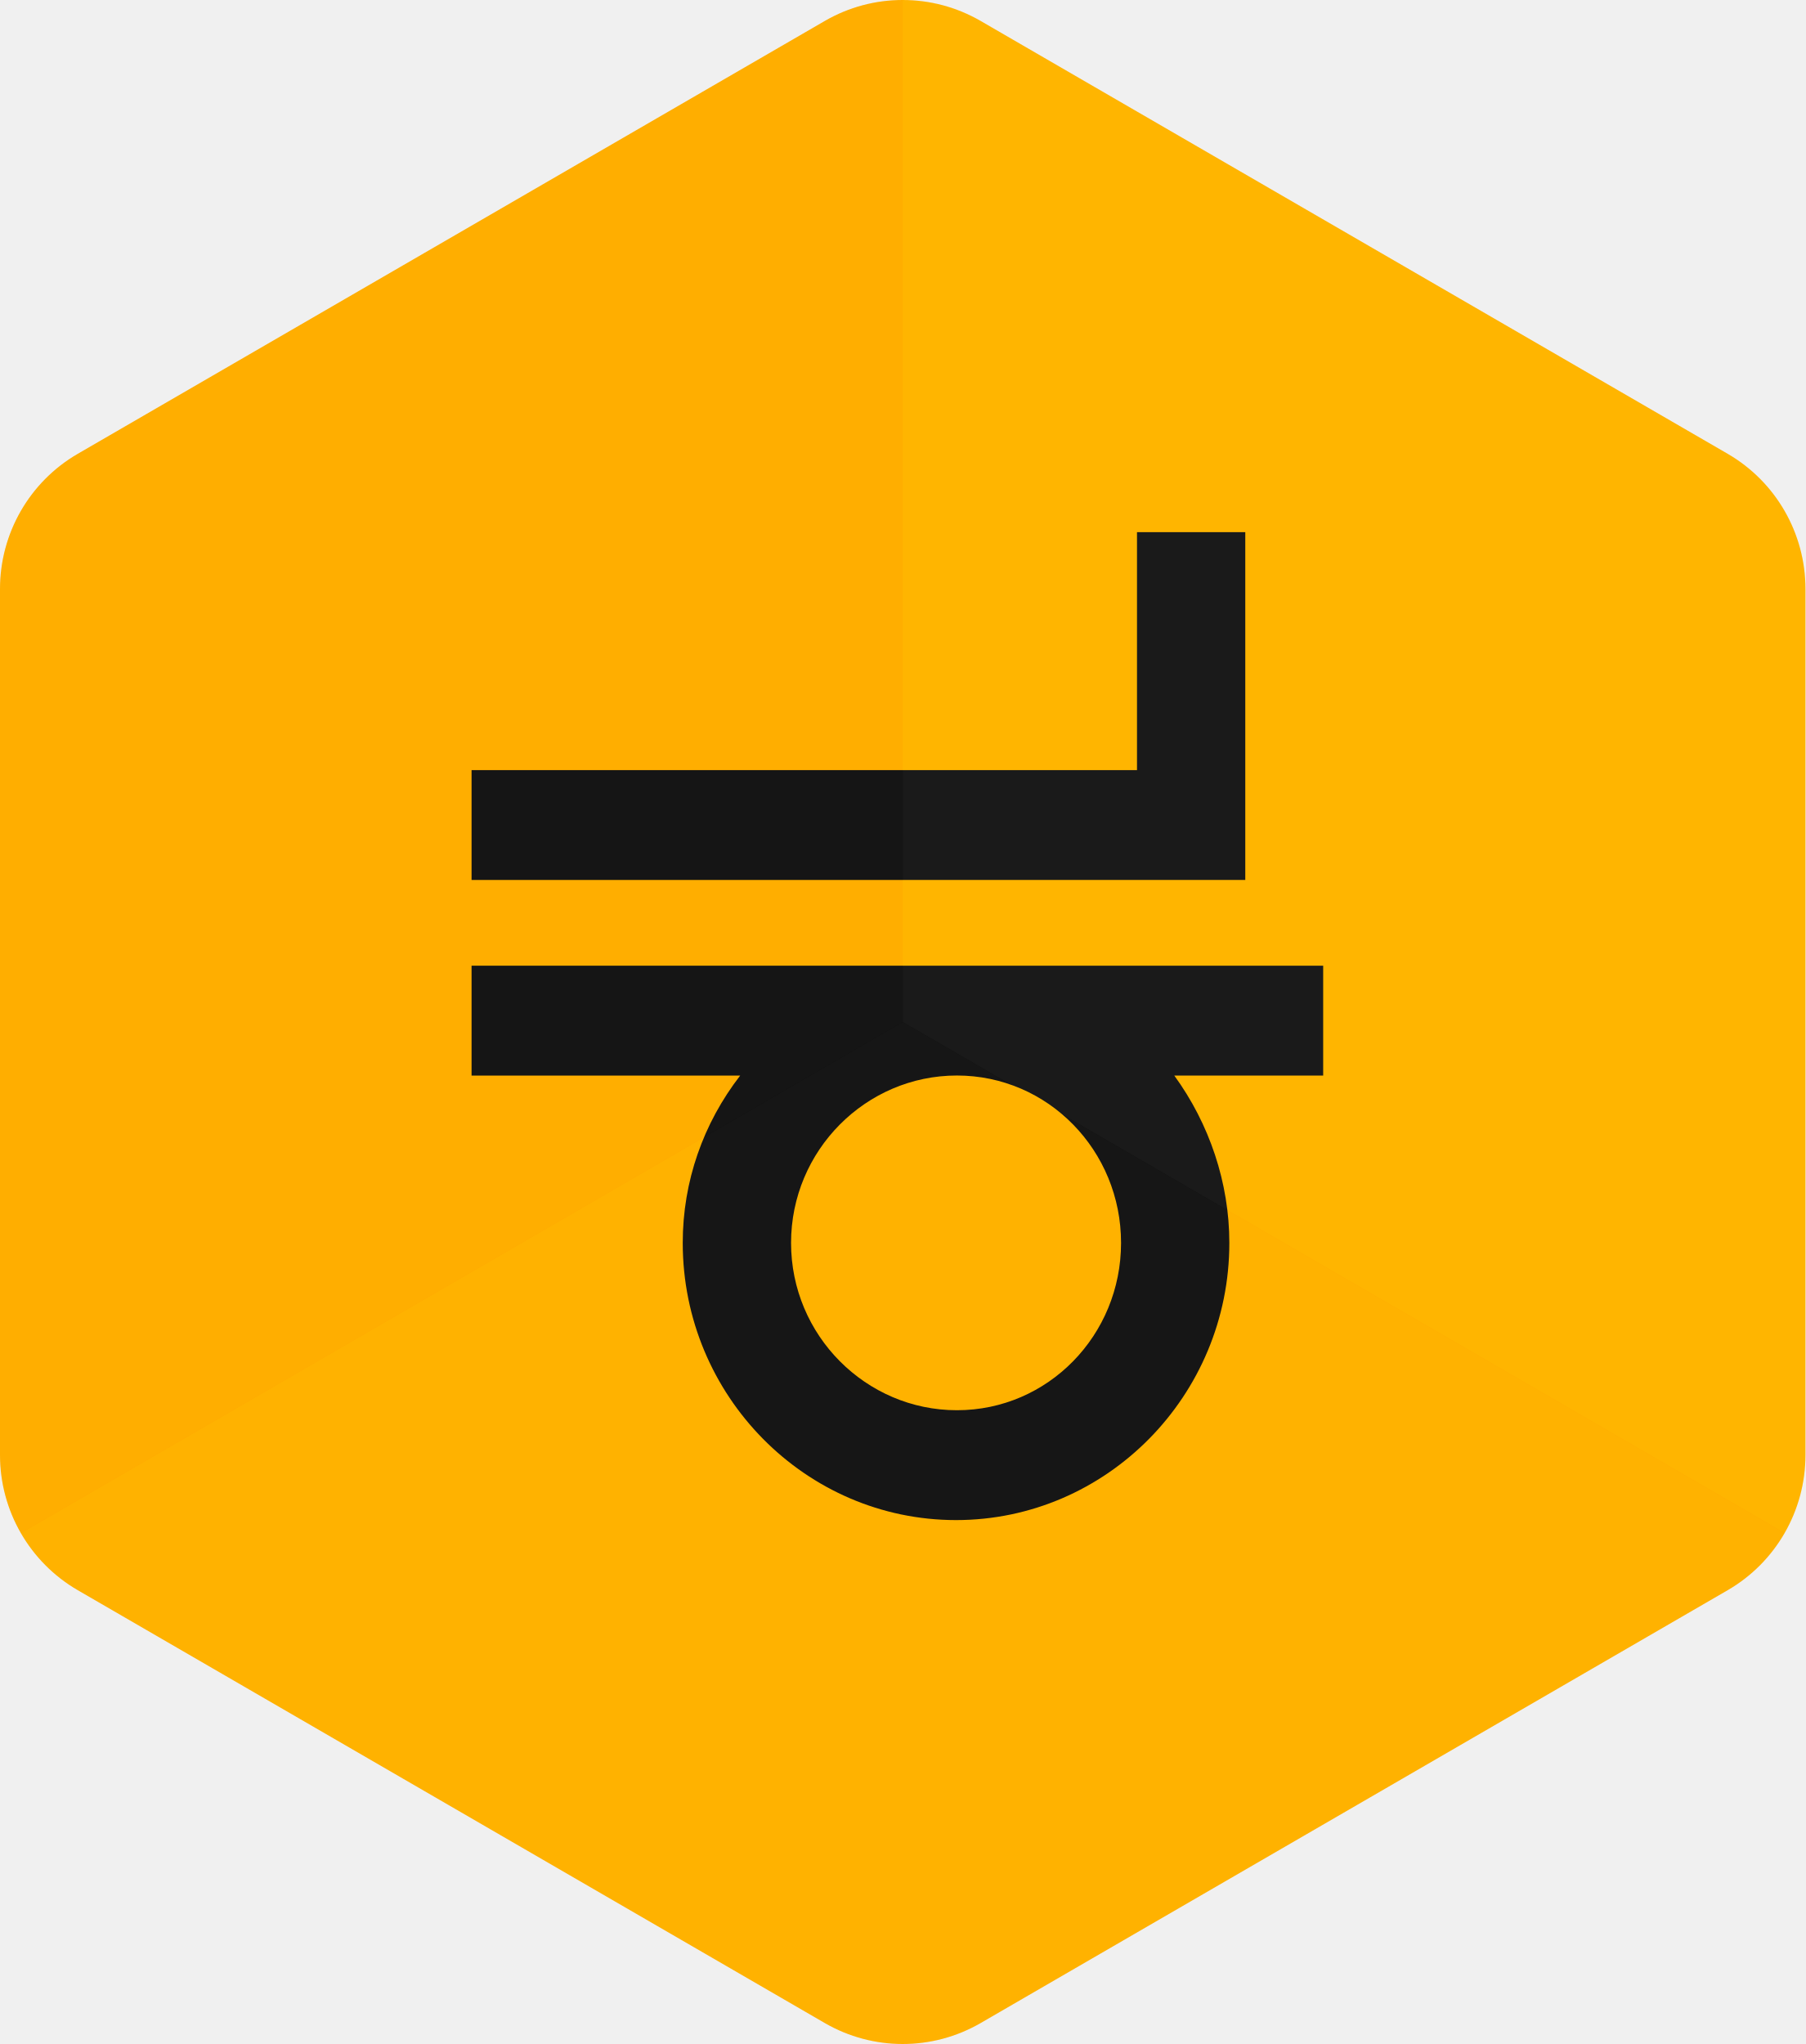
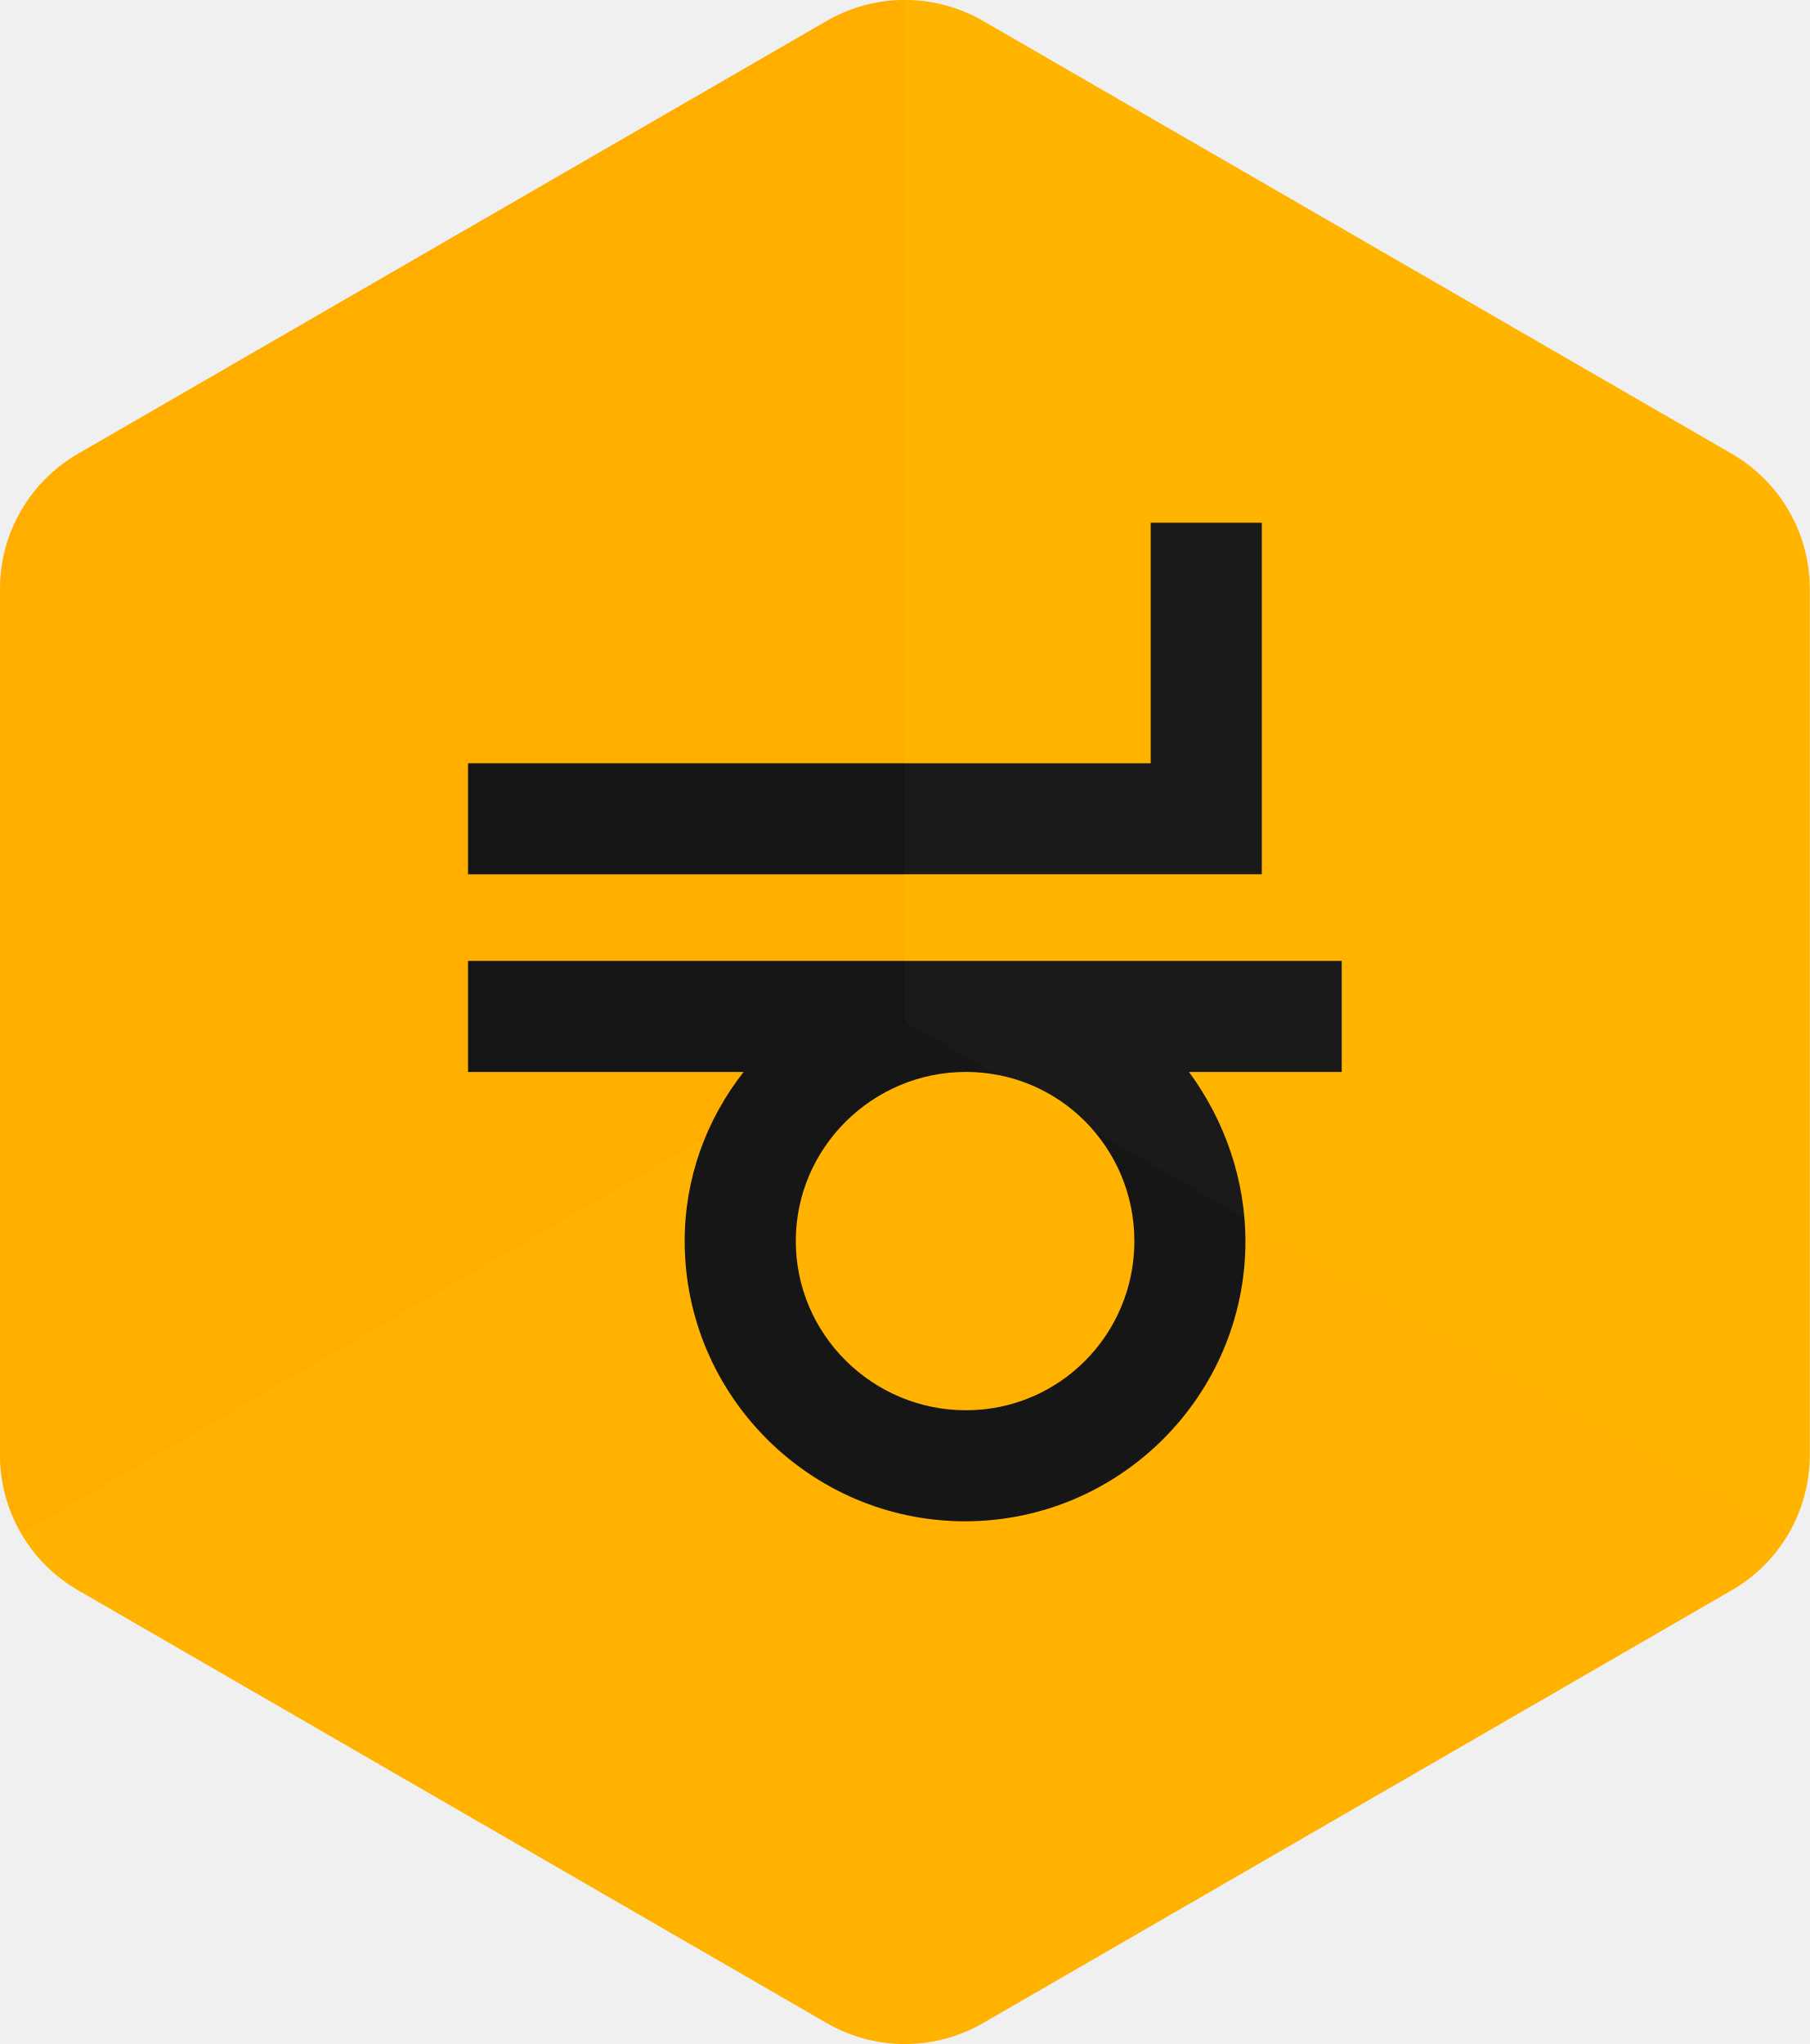
- <svg xmlns="http://www.w3.org/2000/svg" xmlns:xlink="http://www.w3.org/1999/xlink" width="53" height="60" viewBox="0 0 53 60">
+ <svg xmlns="http://www.w3.org/2000/svg" xmlns:xlink="http://www.w3.org/1999/xlink" width="232" height="262" viewBox="0 0 232 262">
  <defs>
-     <path id="logo_53x60-a" d="M28.787,0.613 L50.718,13.322 C52.13,14.14 53,15.651 53,17.287 L53,42.713 C53,44.349 52.13,45.86 50.718,46.678 L28.787,59.387 C27.372,60.207 25.628,60.207 24.213,59.387 L2.282,46.678 C0.87,45.86 1.25249194e-13,44.349 1.25049396e-13,42.713 L1.09628781e-13,17.287 C1.09428983e-13,15.651 0.87,14.14 2.282,13.322 L24.213,0.613 C25.628,-0.207 27.372,-0.207 28.787,0.613 Z" />
+     <path id="logo-a" d="M126.009,2.678 L222.009,58.171 C228.192,61.745 232,68.344 232,75.486 L232,186.514 C232,193.656 228.192,200.255 222.009,203.829 L126.009,259.322 C119.816,262.902 112.184,262.902 105.991,259.322 L9.991,203.829 C3.808,200.255 1.64299417e-13,193.656 1.63424829e-13,186.514 L9.59232693e-14,75.486 C9.50486815e-14,68.344 3.808,61.745 9.991,58.171 L105.991,2.678 C112.184,-0.902 119.816,-0.902 126.009,2.678 Z" />
  </defs>
  <g fill="none" fill-rule="evenodd">
-     <path fill="#FFB100" d="M28.787,0.615 L50.718,13.322 C52.13,14.141 53,15.652 53,17.288 L53,42.712 C53,44.348 52.13,45.859 50.718,46.678 L28.787,59.385 C27.372,60.205 25.628,60.205 24.213,59.385 L2.282,46.678 C0.87,45.859 1.25249194e-13,44.348 1.25049396e-13,42.712 L1.09628781e-13,17.288 C1.09428983e-13,15.652 0.87,14.141 2.282,13.322 L24.213,0.615 C25.628,-0.205 27.372,-0.205 28.787,0.615 Z" />
-     <path fill="#161616" d="M8.137,24.245 C3.649,24.245 0,20.638 0,16.222 C0,11.806 3.649,8.199 8.137,8.199 C9.944,8.199 11.644,8.8 13.049,9.886 L13.049,2 L16.274,2 L16.274,27 L13.049,27 L13.049,22.629 C11.635,23.658 9.903,24.245 8.137,24.245 Z M8.137,11.379 C5.425,11.379 3.225,13.573 3.225,16.248 C3.225,18.922 5.425,21.066 8.137,21.066 C10.849,21.066 13.05,18.922 13.05,16.248 C13.05,13.573 10.849,11.379 8.137,11.379 Z M29,21.534 L29,24.713 L18.79,24.713 L18.79,2 L22.014,2 L22.014,21.534 L29,21.534 Z" transform="rotate(-90 28.232 16.389)" />
+     <path fill="#FFB100" d="M126.009,2.678 L222.009,58.171 C228.192,61.745 232,68.344 232,75.486 L232,186.514 C232,193.656 228.192,200.255 222.009,203.829 L126.009,259.322 C119.816,262.902 112.184,262.902 105.991,259.322 L9.991,203.829 C3.808,200.255 1.64299417e-13,193.656 1.63424829e-13,186.514 L9.59232693e-14,75.486 C9.50486815e-14,68.344 3.808,61.745 9.991,58.171 L105.991,2.678 C112.184,-0.902 119.816,-0.902 126.009,2.678 Z" />
+     <path fill="#161616" d="M35.914,107.657 C16.106,107.657 0,91.498 0,71.714 C0,51.93 16.106,35.771 35.914,35.771 C43.89,35.771 51.396,38.465 57.595,43.327 L57.595,8 L71.829,8 L71.829,120 L57.595,120 L57.595,100.42 C51.356,105.026 43.709,107.657 35.914,107.657 Z M35.916,50.016 C23.945,50.016 14.233,59.849 14.233,71.829 C14.233,83.809 23.945,93.416 35.916,93.416 C47.887,93.416 57.599,83.809 57.599,71.829 C57.599,59.849 47.887,50.016 35.916,50.016 Z M128,95.511 L128,109.755 L82.934,109.755 L82.934,8 L97.167,8 L97.167,95.511 L128,95.511 Z" transform="rotate(-90 123.5 71.5)" />
    <g opacity=".248" style="mix-blend-mode:soft-light">
-       <mask id="logo_53x60-b" fill="#fff">
-         <use xlink:href="#logo_53x60-a" />
+       <mask id="logo-b" fill="#fff">
+         <use xlink:href="#logo-a" />
      </mask>
-       <use fill="#000" xlink:href="#logo_53x60-a" />
-       <g mask="url(#logo_53x60-b)">
-         <g transform="translate(0 -.916)">
-           <polygon fill="#898989" points="53 46.274 26.5 61.629 0 46.274 26.5 30.918" />
-           <polygon fill="#646464" points="26.5 .206 26.5 30.918 0 46.274 0 15.562" />
-           <polygon fill="#B4B4B4" points="26.5 .204 53 15.56 53 46.272 26.5 30.916" />
+       <use fill="#000" xlink:href="#logo-a" />
+       <g mask="url(#logo-b)">
+         <g transform="translate(0 -4)">
+           <polygon fill="#898989" points="232 202.061 116 269.115 0 202.061 116 135.007" />
+           <polygon fill="#646464" points="116 .899 116 135.007 0 202.061 0 67.953" />
+           <polygon fill="#B4B4B4" points="116 .892 232 67.946 232 202.054 116 135" />
        </g>
      </g>
    </g>
  </g>
</svg>
